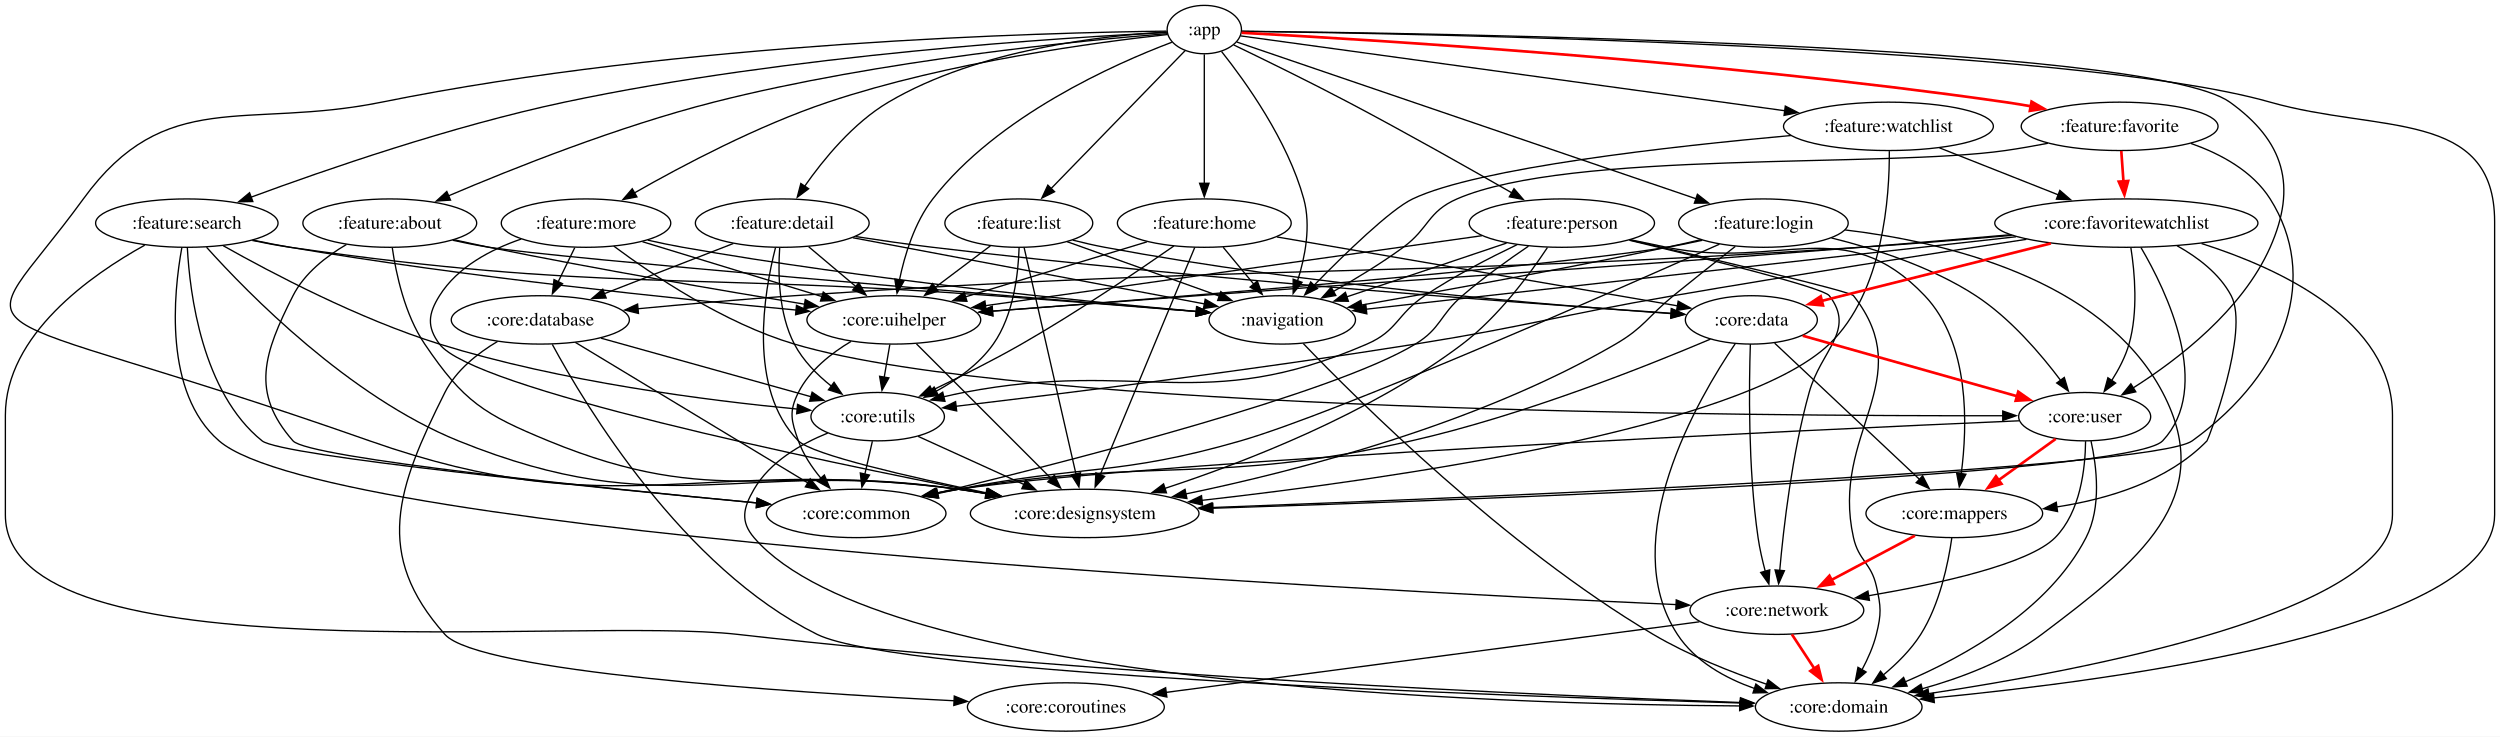
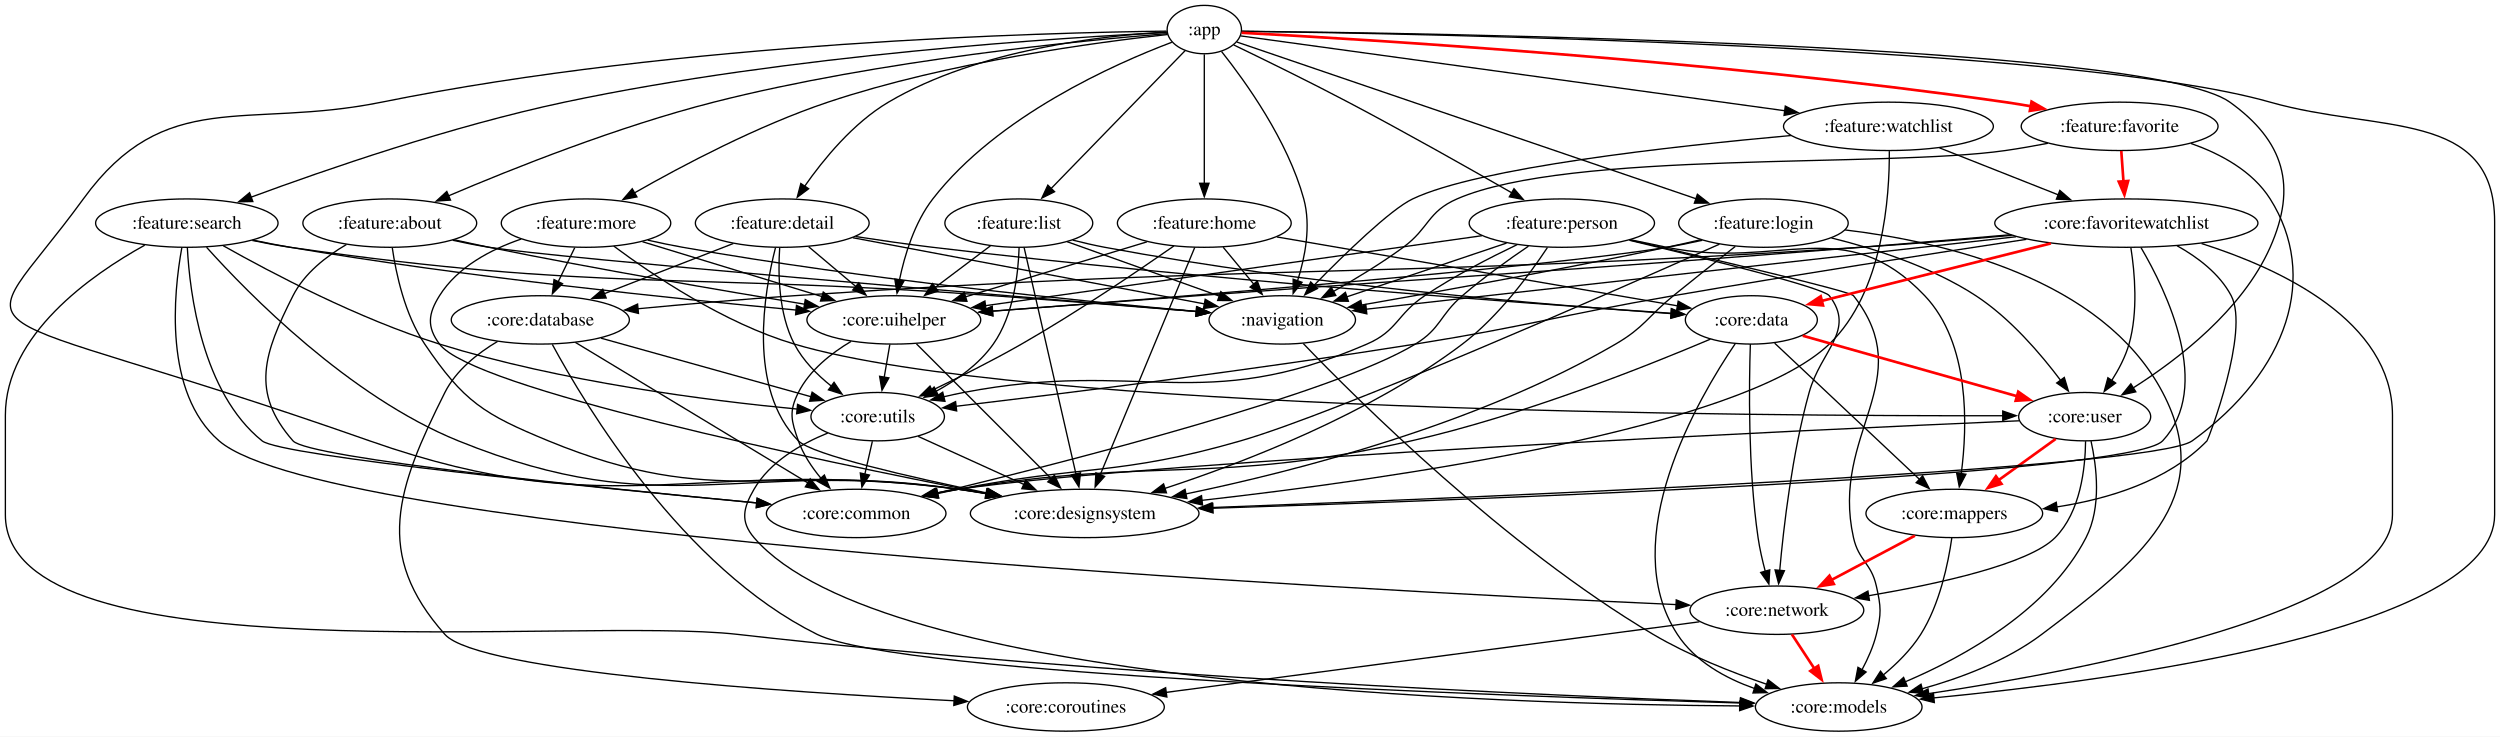
<svg xmlns="http://www.w3.org/2000/svg" width="1860pt" height="548pt" viewBox="0.00 0.00 1860.00 548.00">
  <g id="graph0" class="graph" transform="scale(1 1) rotate(0) translate(4 544)">
    <polygon fill="white" stroke="none" points="-4,4 -4,-544 1856,-544 1856,4 -4,4" />
    <g id="node1" class="node">
      <ellipse fill="none" stroke="black" cx="892" cy="-522" rx="27.66" ry="18" />
      <text xml:space="preserve" text-anchor="middle" x="892" y="-517.8" font-family="Times,serif" font-size="14.00">:app</text>
    </g>
    <g id="node2" class="node">
      <ellipse fill="none" stroke="black" cx="803" cy="-162" rx="85.06" ry="18" />
      <text xml:space="preserve" text-anchor="middle" x="803" y="-157.8" font-family="Times,serif" font-size="14.00">:core:designsystem</text>
    </g>
    <g id="edge1" class="edge">
      <path fill="none" stroke="black" d="M863.92,-520.83C776.52,-519.8 501.85,-512.97 280,-468 178.34,-447.39 118.99,-479.9 58,-396 -28.13,-277.52 -46.86,-327.81 271,-216 455.26,-151.19 515.34,-205.41 709,-180 716.1,-179.07 723.47,-177.97 730.83,-176.78" />
      <polygon fill="black" stroke="black" points="731.17,-180.27 740.46,-175.18 730.02,-173.37 731.17,-180.27" />
    </g>
    <g id="node3" class="node">
      <ellipse fill="none" stroke="black" cx="1364" cy="-18" rx="61.99" ry="18" />
-       <text xml:space="preserve" text-anchor="middle" x="1364" y="-13.8" font-family="Times,serif" font-size="14.00">:core:domain</text>
+       <text xml:space="preserve" text-anchor="middle" x="1364" y="-13.8" font-family="Times,serif" font-size="14.00">:core:models</text>
    </g>
    <g id="edge2" class="edge">
      <path fill="none" stroke="black" d="M919.93,-520.7C1042.92,-519.15 1536.73,-510.34 1685,-468 1765.87,-444.9 1852,-463.1 1852,-379 1852,-379 1852,-379 1852,-161 1852,-75.16 1570.08,-37.77 1434.79,-24.78" />
      <polygon fill="black" stroke="black" points="1435.14,-21.29 1424.86,-23.84 1434.49,-28.26 1435.14,-21.29" />
    </g>
    <g id="node4" class="node">
      <ellipse fill="none" stroke="black" cx="661" cy="-306" rx="64.66" ry="18" />
      <text xml:space="preserve" text-anchor="middle" x="661" y="-301.8" font-family="Times,serif" font-size="14.00">:core:uihelper</text>
    </g>
    <g id="edge3" class="edge">
      <path fill="none" stroke="black" d="M867.88,-512.58C825.55,-496.59 737.87,-457.78 690,-396 676.38,-378.42 669.04,-354.21 665.15,-335.48" />
      <polygon fill="black" stroke="black" points="668.63,-335.05 663.38,-325.85 661.74,-336.32 668.63,-335.05" />
    </g>
    <g id="node5" class="node">
      <ellipse fill="none" stroke="black" cx="1547" cy="-234" rx="49.11" ry="18" />
      <text xml:space="preserve" text-anchor="middle" x="1547" y="-229.8" font-family="Times,serif" font-size="14.00">:core:user</text>
    </g>
    <g id="edge4" class="edge">
      <path fill="none" stroke="black" d="M919.75,-520.78C1049.7,-519.51 1594.26,-511.61 1655,-468 1695.47,-438.95 1705.19,-405.54 1685,-360 1664.25,-313.2 1616.36,-276.47 1582.85,-255.26" />
      <polygon fill="black" stroke="black" points="1585.03,-252.49 1574.68,-250.23 1581.36,-258.45 1585.03,-252.49" />
    </g>
    <g id="node6" class="node">
      <ellipse fill="none" stroke="black" cx="286" cy="-378" rx="64.66" ry="18" />
      <text xml:space="preserve" text-anchor="middle" x="286" y="-373.8" font-family="Times,serif" font-size="14.00">:feature:about</text>
    </g>
    <g id="edge5" class="edge">
      <path fill="none" stroke="black" d="M864.6,-518.99C803.31,-514.08 650.81,-499.48 527,-468 456.22,-450 377.39,-418.62 329.76,-398.33" />
      <polygon fill="black" stroke="black" points="331.18,-395.13 320.61,-394.4 328.42,-401.56 331.18,-395.13" />
    </g>
    <g id="node7" class="node">
      <ellipse fill="none" stroke="black" cx="578" cy="-378" rx="64.65" ry="18" />
      <text xml:space="preserve" text-anchor="middle" x="578" y="-373.8" font-family="Times,serif" font-size="14.00">:feature:detail</text>
    </g>
    <g id="edge6" class="edge">
      <path fill="none" stroke="black" d="M864.29,-520.17C818.19,-517.66 724.17,-507.66 657,-468 630.86,-452.56 608.69,-425.52 594.56,-405.29" />
      <polygon fill="black" stroke="black" points="597.62,-403.57 589.13,-397.23 591.82,-407.48 597.62,-403.57" />
    </g>
    <g id="node8" class="node">
      <ellipse fill="none" stroke="black" cx="1573" cy="-450" rx="73.23" ry="18" />
      <text xml:space="preserve" text-anchor="middle" x="1573" y="-445.8" font-family="Times,serif" font-size="14.00">:feature:favorite</text>
    </g>
    <g id="edge7" class="edge">
      <path fill="none" stroke="red" stroke-width="2" d="M919.75,-519.61C1004.97,-515.1 1270.28,-499.36 1488,-468 1494.74,-467.03 1501.76,-465.87 1508.75,-464.62" />
      <polygon fill="red" stroke="red" stroke-width="2" points="1507.48,-468.41 1516.67,-463.14 1506.2,-461.53 1507.48,-468.41" />
    </g>
    <g id="node9" class="node">
      <ellipse fill="none" stroke="black" cx="892" cy="-378" rx="64.66" ry="18" />
      <text xml:space="preserve" text-anchor="middle" x="892" y="-373.8" font-family="Times,serif" font-size="14.00">:feature:home</text>
    </g>
    <g id="edge8" class="edge">
      <path fill="none" stroke="black" d="M892,-503.59C892,-479.61 892,-436.14 892,-407.42" />
      <polygon fill="black" stroke="black" points="895.5,-407.62 892,-397.62 888.5,-407.62 895.5,-407.62" />
    </g>
    <g id="node10" class="node">
      <ellipse fill="none" stroke="black" cx="754" cy="-378" rx="55.01" ry="18" />
      <text xml:space="preserve" text-anchor="middle" x="754" y="-373.8" font-family="Times,serif" font-size="14.00">:feature:list</text>
    </g>
    <g id="edge9" class="edge">
      <path fill="none" stroke="black" d="M877.75,-506.34C854.18,-482.09 806.84,-433.37 778.02,-403.72" />
      <polygon fill="black" stroke="black" points="780.61,-401.36 771.13,-396.63 775.59,-406.24 780.61,-401.36" />
    </g>
    <g id="node11" class="node">
      <ellipse fill="none" stroke="black" cx="1308" cy="-378" rx="63.06" ry="18" />
      <text xml:space="preserve" text-anchor="middle" x="1308" y="-373.8" font-family="Times,serif" font-size="14.00">:feature:login</text>
    </g>
    <g id="edge10" class="edge">
      <path fill="none" stroke="black" d="M916.16,-512.75C982.42,-490.14 1167.98,-426.79 1257.9,-396.1" />
      <polygon fill="black" stroke="black" points="1258.87,-399.47 1267.21,-392.92 1256.61,-392.84 1258.87,-399.47" />
    </g>
    <g id="node12" class="node">
      <ellipse fill="none" stroke="black" cx="432" cy="-378" rx="63.05" ry="18" />
      <text xml:space="preserve" text-anchor="middle" x="432" y="-373.8" font-family="Times,serif" font-size="14.00">:feature:more</text>
    </g>
    <g id="edge11" class="edge">
      <path fill="none" stroke="black" d="M864.74,-518.33C813.95,-512.82 701.84,-498.08 612,-468 559.8,-450.52 503.51,-420.74 468.04,-400.49" />
      <polygon fill="black" stroke="black" points="469.88,-397.51 459.47,-395.54 466.39,-403.58 469.88,-397.51" />
    </g>
    <g id="node13" class="node">
      <ellipse fill="none" stroke="black" cx="1158" cy="-378" rx="68.95" ry="18" />
      <text xml:space="preserve" text-anchor="middle" x="1158" y="-373.8" font-family="Times,serif" font-size="14.00">:feature:person</text>
    </g>
    <g id="edge12" class="edge">
      <path fill="none" stroke="black" d="M913.89,-510.56C935.63,-500.09 969.84,-483.37 999,-468 1041.17,-445.77 1088.79,-418.87 1120.83,-400.51" />
      <polygon fill="black" stroke="black" points="1122.42,-403.63 1129.34,-395.61 1118.93,-397.56 1122.42,-403.63" />
    </g>
    <g id="node14" class="node">
      <ellipse fill="none" stroke="black" cx="135" cy="-378" rx="67.87" ry="18" />
      <text xml:space="preserve" text-anchor="middle" x="135" y="-373.8" font-family="Times,serif" font-size="14.00">:feature:search</text>
    </g>
    <g id="edge13" class="edge">
      <path fill="none" stroke="black" d="M864.06,-519.8C790.18,-516.22 583.77,-503.55 416,-468 332.23,-450.25 237.9,-417.67 182.62,-397.24" />
      <polygon fill="black" stroke="black" points="184.11,-394.06 173.52,-393.85 181.67,-400.62 184.11,-394.06" />
    </g>
    <g id="node15" class="node">
      <ellipse fill="none" stroke="black" cx="1401" cy="-450" rx="78.07" ry="18" />
      <text xml:space="preserve" text-anchor="middle" x="1401" y="-445.8" font-family="Times,serif" font-size="14.00">:feature:watchlist</text>
    </g>
    <g id="edge14" class="edge">
      <path fill="none" stroke="black" d="M919.01,-517.29C994.19,-506.95 1207.99,-477.54 1323.95,-461.6" />
      <polygon fill="black" stroke="black" points="1324.27,-465.09 1333.7,-460.26 1323.32,-458.15 1324.27,-465.09" />
    </g>
    <g id="node16" class="node">
      <ellipse fill="none" stroke="black" cx="950" cy="-306" rx="54.48" ry="18" />
      <text xml:space="preserve" text-anchor="middle" x="950" y="-301.8" font-family="Times,serif" font-size="14.00">:navigation</text>
    </g>
    <g id="edge15" class="edge">
      <path fill="none" stroke="black" d="M904.82,-505.69C922.65,-483.31 954.08,-439.54 966,-396 971.51,-375.88 966.99,-352.66 961.36,-334.99" />
      <polygon fill="black" stroke="black" points="964.72,-333.97 958.1,-325.69 958.11,-336.29 964.72,-333.97" />
    </g>
    <g id="edge17" class="edge">
      <path fill="none" stroke="black" d="M677.85,-288.15C702.72,-263.28 749.43,-216.57 778.21,-187.79" />
      <polygon fill="black" stroke="black" points="780.51,-190.44 785.1,-180.9 775.56,-185.49 780.51,-190.44" />
    </g>
    <g id="node17" class="node">
      <ellipse fill="none" stroke="black" cx="633" cy="-162" rx="66.81" ry="18" />
      <text xml:space="preserve" text-anchor="middle" x="633" y="-157.8" font-family="Times,serif" font-size="14.00">:core:common</text>
    </g>
    <g id="edge16" class="edge">
      <path fill="none" stroke="black" d="M629.18,-289.99C614.39,-281.18 598.27,-268.5 590,-252 582.83,-237.7 584.65,-231.08 590,-216 593.57,-205.94 599.95,-196.4 606.72,-188.25" />
      <polygon fill="black" stroke="black" points="609.32,-190.6 613.4,-180.82 604.11,-185.92 609.32,-190.6" />
    </g>
    <g id="node18" class="node">
      <ellipse fill="none" stroke="black" cx="649" cy="-234" rx="49.65" ry="18" />
      <text xml:space="preserve" text-anchor="middle" x="649" y="-229.8" font-family="Times,serif" font-size="14.00">:core:utils</text>
    </g>
    <g id="edge18" class="edge">
      <path fill="none" stroke="black" d="M658.03,-287.7C656.77,-280.32 655.26,-271.52 653.84,-263.25" />
      <polygon fill="black" stroke="black" points="657.33,-262.86 652.19,-253.6 650.43,-264.04 657.33,-262.86" />
    </g>
    <g id="edge19" class="edge">
      <path fill="none" stroke="black" d="M1551.72,-215.85C1555.89,-197.09 1559.68,-166.67 1548,-144 1520.39,-90.4 1458.02,-55.69 1413.55,-36.76" />
      <polygon fill="black" stroke="black" points="1414.93,-33.54 1404.35,-32.97 1412.27,-40.01 1414.93,-33.54" />
    </g>
    <g id="edge21" class="edge">
      <path fill="none" stroke="black" d="M1498.12,-230.92C1343.01,-224.16 863.06,-201.96 709,-180 703.45,-179.21 697.71,-178.23 691.98,-177.14" />
      <polygon fill="black" stroke="black" points="693.01,-173.78 682.52,-175.24 691.63,-180.64 693.01,-173.78" />
    </g>
    <g id="node19" class="node">
      <ellipse fill="none" stroke="black" cx="1318" cy="-90" rx="64.66" ry="18" />
      <text xml:space="preserve" text-anchor="middle" x="1318" y="-85.8" font-family="Times,serif" font-size="14.00">:core:network</text>
    </g>
    <g id="edge20" class="edge">
      <path fill="none" stroke="black" d="M1547.67,-215.77C1547.46,-195.77 1543.94,-163.1 1525,-144 1505.56,-124.4 1438.76,-109.68 1386.24,-100.78" />
      <polygon fill="black" stroke="black" points="1386.86,-97.34 1376.43,-99.17 1385.72,-104.25 1386.86,-97.34" />
    </g>
    <g id="node20" class="node">
      <ellipse fill="none" stroke="black" cx="1450" cy="-162" rx="65.73" ry="18" />
      <text xml:space="preserve" text-anchor="middle" x="1450" y="-157.8" font-family="Times,serif" font-size="14.00">:core:mappers</text>
    </g>
    <g id="edge22" class="edge">
      <path fill="none" stroke="red" stroke-width="2" d="M1525.47,-217.46C1512.56,-208.15 1495.91,-196.13 1481.53,-185.76" />
      <polygon fill="red" stroke="red" stroke-width="2" points="1485.09,-184.01 1474.93,-180.99 1480.99,-189.68 1485.09,-184.01" />
    </g>
    <g id="edge23" class="edge">
      <path fill="none" stroke="black" d="M287.87,-359.59C290.61,-340.61 297.1,-309.99 312,-288 341.12,-245.02 355.99,-235.78 404,-216 530.21,-164.01 574,-200.16 709,-180 715.84,-178.98 722.94,-177.84 730.03,-176.65" />
      <polygon fill="black" stroke="black" points="730.39,-180.14 739.66,-175 729.21,-173.24 730.39,-180.14" />
    </g>
    <g id="edge26" class="edge">
      <path fill="none" stroke="black" d="M334.09,-365.57C342.7,-363.64 351.6,-361.7 360,-360 440.53,-343.67 533.78,-327.7 594.89,-317.63" />
      <polygon fill="black" stroke="black" points="595.12,-321.14 604.42,-316.07 593.99,-314.24 595.12,-321.14" />
    </g>
    <g id="edge24" class="edge">
      <path fill="none" stroke="black" d="M332.79,-365.24C341.78,-363.27 351.15,-361.41 360,-360 410.99,-351.89 745.02,-323.89 886.67,-312.2" />
      <polygon fill="black" stroke="black" points="886.56,-315.72 896.24,-311.41 885.99,-308.74 886.56,-315.72" />
    </g>
    <g id="edge25" class="edge">
      <path fill="none" stroke="black" d="M253.75,-362.09C238.75,-353.31 222.4,-340.62 214,-324 192.34,-281.16 182.26,-252.01 214,-216 225.29,-203.19 442.04,-180.96 559.24,-169.8" />
      <polygon fill="black" stroke="black" points="559.47,-173.29 569.1,-168.86 558.81,-166.32 559.47,-173.29" />
    </g>
    <g id="edge27" class="edge">
      <path fill="none" stroke="black" d="M572.98,-359.8C564.53,-326.82 551.88,-254.58 590,-216 600.16,-205.72 673.09,-189.01 730.82,-177.1" />
      <polygon fill="black" stroke="black" points="731.2,-180.6 740.29,-175.16 729.79,-173.74 731.2,-180.6" />
    </g>
    <g id="edge31" class="edge">
      <path fill="none" stroke="black" d="M597.67,-360.41C608.21,-351.52 621.38,-340.41 632.98,-330.63" />
      <polygon fill="black" stroke="black" points="634.93,-333.57 640.31,-324.45 630.41,-328.22 634.93,-333.57" />
    </g>
    <g id="edge28" class="edge">
      <path fill="none" stroke="black" d="M630.51,-367.12C699.61,-354.12 820.68,-331.34 892.28,-317.86" />
      <polygon fill="black" stroke="black" points="892.67,-321.35 901.85,-316.06 891.37,-314.47 892.67,-321.35" />
    </g>
    <g id="edge32" class="edge">
      <path fill="none" stroke="black" d="M576.08,-359.52C574.82,-340.75 575.19,-310.57 587,-288 593.4,-275.77 603.91,-265.17 614.48,-256.74" />
      <polygon fill="black" stroke="black" points="616.53,-259.57 622.46,-250.79 612.35,-253.96 616.53,-259.57" />
    </g>
    <g id="node21" class="node">
      <ellipse fill="none" stroke="black" cx="1299" cy="-306" rx="49.1" ry="18" />
      <text xml:space="preserve" text-anchor="middle" x="1299" y="-301.8" font-family="Times,serif" font-size="14.00">:core:data</text>
    </g>
    <g id="edge29" class="edge">
      <path fill="none" stroke="black" d="M632.59,-368C650.82,-365.19 671.25,-362.24 690,-360 890.81,-336.05 1130.1,-318.39 1239.32,-310.92" />
      <polygon fill="black" stroke="black" points="1239.48,-314.42 1249.22,-310.25 1239.01,-307.44 1239.48,-314.42" />
    </g>
    <g id="node22" class="node">
      <ellipse fill="none" stroke="black" cx="398" cy="-306" rx="66.26" ry="18" />
      <text xml:space="preserve" text-anchor="middle" x="398" y="-301.8" font-family="Times,serif" font-size="14.00">:core:database</text>
    </g>
    <g id="edge30" class="edge">
      <path fill="none" stroke="black" d="M541.57,-362.83C513.94,-352.09 475.72,-337.22 445.66,-325.53" />
      <polygon fill="black" stroke="black" points="446.99,-322.3 436.4,-321.93 444.45,-328.82 446.99,-322.3" />
    </g>
    <g id="edge33" class="edge">
      <path fill="none" stroke="black" d="M1626.04,-437.29C1648.24,-429.5 1671.88,-416.72 1685,-396 1721.05,-339.06 1699.13,-268.16 1627,-216 1597.86,-194.93 1108.04,-174.32 897.71,-166.4" />
      <polygon fill="black" stroke="black" points="898.03,-162.91 887.91,-166.04 897.77,-169.91 898.03,-162.91" />
    </g>
    <g id="edge34" class="edge">
      <path fill="none" stroke="black" d="M1519.65,-437.4C1509.19,-435.39 1498.28,-433.48 1488,-432 1397.91,-419.06 1163.46,-432.32 1080,-396 1058.07,-386.46 1059.29,-374.14 1040,-360 1023.65,-348.02 1004.42,-336.39 987.94,-327.1" />
      <polygon fill="black" stroke="black" points="989.85,-324.15 979.4,-322.36 986.45,-330.28 989.85,-324.15" />
    </g>
    <g id="node23" class="node">
      <ellipse fill="none" stroke="black" cx="1578" cy="-378" rx="97.91" ry="18" />
      <text xml:space="preserve" text-anchor="middle" x="1578" y="-373.8" font-family="Times,serif" font-size="14.00">:core:favoritewatchlist</text>
    </g>
    <g id="edge35" class="edge">
      <path fill="none" stroke="red" stroke-width="2" d="M1574.24,-431.7C1574.76,-424.41 1575.38,-415.73 1575.96,-407.54" />
      <polygon fill="red" stroke="red" stroke-width="2" points="1579.34,-409.35 1576.56,-399.12 1572.36,-408.85 1579.34,-409.35" />
    </g>
    <g id="edge36" class="edge">
      <path fill="none" stroke="black" d="M884.87,-359.85C869.5,-322.91 833.17,-235.55 814.51,-190.67" />
      <polygon fill="black" stroke="black" points="817.82,-189.52 810.75,-181.63 811.36,-192.21 817.82,-189.52" />
    </g>
    <g id="edge39" class="edge">
      <path fill="none" stroke="black" d="M849.36,-364.08C811.27,-352.54 755.3,-335.58 714.27,-323.14" />
      <polygon fill="black" stroke="black" points="715.42,-319.83 704.84,-320.28 713.39,-326.53 715.42,-319.83" />
    </g>
    <g id="edge37" class="edge">
      <path fill="none" stroke="black" d="M906.04,-360.05C912.88,-351.8 921.25,-341.7 928.84,-332.54" />
      <polygon fill="black" stroke="black" points="931.44,-334.89 935.12,-324.95 926.05,-330.42 931.44,-334.89" />
    </g>
    <g id="edge40" class="edge">
      <path fill="none" stroke="black" d="M869.42,-361.03C842.86,-342.51 797.15,-311.54 756,-288 734.4,-275.64 709.52,-263.21 689.19,-253.5" />
      <polygon fill="black" stroke="black" points="690.92,-250.45 680.39,-249.34 687.93,-256.78 690.92,-250.45" />
    </g>
    <g id="edge38" class="edge">
      <path fill="none" stroke="black" d="M946.05,-367.7C1023.75,-354.34 1166.23,-329.84 1244.29,-316.41" />
      <polygon fill="black" stroke="black" points="1244.57,-319.91 1253.84,-314.77 1243.39,-313.01 1244.57,-319.91" />
    </g>
    <g id="edge41" class="edge">
      <path fill="none" stroke="black" d="M757.93,-359.85C766.35,-323.07 786.22,-236.29 796.53,-191.24" />
      <polygon fill="black" stroke="black" points="799.9,-192.24 798.72,-181.71 793.07,-190.67 799.9,-192.24" />
    </g>
    <g id="edge44" class="edge">
      <path fill="none" stroke="black" d="M732.9,-361.12C720.7,-351.94 705.15,-340.23 691.63,-330.06" />
      <polygon fill="black" stroke="black" points="693.97,-327.43 683.87,-324.22 689.76,-333.03 693.97,-327.43" />
    </g>
    <g id="edge42" class="edge">
      <path fill="none" stroke="black" d="M789.95,-364.16C821.76,-352.8 868.39,-336.15 903.12,-323.74" />
      <polygon fill="black" stroke="black" points="904.28,-327.04 912.52,-320.39 901.93,-320.45 904.28,-327.04" />
    </g>
    <g id="edge45" class="edge">
      <path fill="none" stroke="black" d="M754.21,-359.68C753.62,-340.49 750.12,-309.43 735,-288 724.38,-272.95 708.01,-261.33 692.38,-252.86" />
      <polygon fill="black" stroke="black" points="694.15,-249.83 683.64,-248.43 690.98,-256.07 694.15,-249.83" />
    </g>
    <g id="edge43" class="edge">
      <path fill="none" stroke="black" d="M794.08,-365.37C801.96,-363.36 810.2,-361.46 818,-360 968.47,-331.89 1148.42,-316.95 1239.65,-310.67" />
      <polygon fill="black" stroke="black" points="1239.61,-314.18 1249.35,-310.01 1239.14,-307.19 1239.61,-314.18" />
    </g>
    <g id="edge46" class="edge">
      <path fill="none" stroke="black" d="M1287.06,-360.68C1273.79,-350.27 1256.3,-336.45 1241,-324 1221.67,-308.27 1219.54,-300.54 1198,-288 1095.33,-228.25 960.73,-193.57 878.13,-176.48" />
      <polygon fill="black" stroke="black" points="879.06,-173.09 868.56,-174.53 877.66,-179.95 879.06,-173.09" />
    </g>
    <g id="edge49" class="edge">
      <path fill="none" stroke="black" d="M1368.78,-372.92C1441.84,-364.22 1560.22,-337.01 1605,-252 1646.69,-172.87 1586.42,-125.85 1515,-72 1488.94,-52.35 1454.99,-39.57 1425.89,-31.5" />
      <polygon fill="black" stroke="black" points="1427.02,-28.18 1416.46,-29.02 1425.24,-34.95 1427.02,-28.18" />
    </g>
    <g id="edge50" class="edge">
      <path fill="none" stroke="black" d="M1262.49,-365.24C1253.74,-363.27 1244.62,-361.41 1236,-360 1141.31,-344.53 866.73,-322.56 734.23,-312.46" />
      <polygon fill="black" stroke="black" points="734.76,-308.99 724.53,-311.73 734.23,-315.97 734.76,-308.99" />
    </g>
    <g id="edge51" class="edge">
      <path fill="none" stroke="black" d="M1358.6,-366.97C1391.14,-358.91 1433.29,-345.34 1466,-324 1491.56,-307.32 1514.33,-280.7 1529.17,-260.91" />
      <polygon fill="black" stroke="black" points="1531.84,-263.18 1534.9,-253.04 1526.18,-259.06 1531.84,-263.18" />
    </g>
    <g id="edge47" class="edge">
      <path fill="none" stroke="black" d="M1261.21,-365.6C1252.83,-363.66 1244.17,-361.72 1236,-360 1157.71,-343.51 1066.78,-327.13 1008.84,-317.04" />
      <polygon fill="black" stroke="black" points="1009.65,-313.63 999.2,-315.37 1008.45,-320.53 1009.65,-313.63" />
    </g>
    <g id="edge48" class="edge">
      <path fill="none" stroke="black" d="M1275.24,-362.33C1195.12,-326.64 990.63,-236.68 919,-216 828.02,-189.73 801.9,-198.34 709,-180 703.88,-178.99 698.58,-177.9 693.26,-176.77" />
      <polygon fill="black" stroke="black" points="694.38,-173.43 683.87,-174.75 692.91,-180.27 694.38,-173.43" />
    </g>
    <g id="edge52" class="edge">
      <path fill="none" stroke="black" d="M383.74,-366.14C361.18,-358.39 336.39,-345.41 323,-324 314.51,-310.44 313.43,-300.82 323,-288 347.54,-255.14 601.35,-201.97 729.63,-176.91" />
      <polygon fill="black" stroke="black" points="730.26,-180.35 739.41,-175.01 728.92,-173.48 730.26,-180.35" />
    </g>
    <g id="edge54" class="edge">
      <path fill="none" stroke="black" d="M474,-364.16C511.61,-352.66 566.96,-335.75 607.68,-323.3" />
      <polygon fill="black" stroke="black" points="608.5,-326.71 617.04,-320.44 606.45,-320.01 608.5,-326.71" />
    </g>
    <g id="edge56" class="edge">
      <path fill="none" stroke="black" d="M452.61,-360.91C481.01,-339.77 534.64,-303.52 587,-288 756.5,-237.75 1302.81,-234.37 1486.27,-234.7" />
      <polygon fill="black" stroke="black" points="1486.04,-238.2 1496.05,-234.72 1486.06,-231.2 1486.04,-238.2" />
    </g>
    <g id="edge53" class="edge">
      <path fill="none" stroke="black" d="M477.93,-365.33C486.56,-363.38 495.53,-361.5 504,-360 639.21,-336.08 799.44,-319.99 886.29,-312.28" />
      <polygon fill="black" stroke="black" points="886.37,-315.78 896.03,-311.42 885.76,-308.81 886.37,-315.78" />
    </g>
    <g id="edge55" class="edge">
      <path fill="none" stroke="black" d="M423.6,-359.7C419.89,-352.07 415.44,-342.92 411.31,-334.4" />
      <polygon fill="black" stroke="black" points="414.49,-332.93 406.97,-325.47 408.19,-335.99 414.49,-332.93" />
    </g>
    <g id="edge57" class="edge">
      <path fill="none" stroke="black" d="M1147.32,-359.9C1134.38,-340.34 1110.92,-308.37 1084,-288 1015.66,-236.28 922.55,-200.28 862.6,-180.61" />
      <polygon fill="black" stroke="black" points="863.84,-177.33 853.24,-177.6 861.69,-184 863.84,-177.33" />
    </g>
    <g id="edge60" class="edge">
      <path fill="none" stroke="black" d="M1208.64,-365.44C1271.94,-350.88 1372.38,-327.34 1375,-324 1424.4,-261.08 1357.5,-222.06 1375,-144 1378.87,-126.73 1388.13,-125.27 1392,-108 1395.5,-92.39 1395.85,-87.53 1392,-72 1389.77,-63.01 1385.71,-53.87 1381.36,-45.76" />
      <polygon fill="black" stroke="black" points="1384.39,-44.02 1376.35,-37.11 1378.33,-47.52 1384.39,-44.02" />
    </g>
    <g id="edge63" class="edge">
      <path fill="none" stroke="black" d="M1098.54,-368.63C1005.73,-355.55 826.92,-330.37 729.07,-316.59" />
      <polygon fill="black" stroke="black" points="729.73,-313.15 719.34,-315.22 728.76,-320.08 729.73,-313.15" />
    </g>
    <g id="edge58" class="edge">
      <path fill="none" stroke="black" d="M1116.91,-363.17C1082.68,-351.65 1033.89,-335.23 997.9,-323.12" />
      <polygon fill="black" stroke="black" points="999.2,-319.86 988.6,-319.99 996.97,-326.5 999.2,-319.86" />
    </g>
    <g id="edge59" class="edge">
      <path fill="none" stroke="black" d="M1133.18,-360.86C1118.41,-350.86 1099.57,-337.4 1084,-324 1067.08,-309.45 1068.07,-299.58 1049,-288 988.56,-251.3 793.45,-201.3 693.4,-177.17" />
      <polygon fill="black" stroke="black" points="694.28,-173.78 683.74,-174.85 692.64,-180.59 694.28,-173.78" />
    </g>
    <g id="edge64" class="edge">
      <path fill="none" stroke="black" d="M1124.82,-362.03C1104.35,-352.25 1077.92,-338.61 1056,-324 1035.26,-310.17 1035.88,-297.89 1013,-288 889.75,-234.69 844.89,-277.3 713,-252 708.1,-251.06 703.03,-249.95 697.98,-248.76" />
      <polygon fill="black" stroke="black" points="699.06,-245.42 688.51,-246.41 697.37,-252.21 699.06,-245.42" />
    </g>
    <g id="edge62" class="edge">
      <path fill="none" stroke="black" d="M1208.21,-365.24C1265.63,-351.55 1352.36,-330.04 1357,-324 1376.92,-298.08 1350.76,-283.49 1342,-252 1329.37,-206.61 1323.01,-152.07 1320.11,-119.53" />
      <polygon fill="black" stroke="black" points="1323.61,-119.39 1319.29,-109.72 1316.64,-119.98 1323.61,-119.39" />
    </g>
    <g id="edge61" class="edge">
      <path fill="none" stroke="black" d="M1209.14,-365.63C1218.08,-363.71 1227.31,-361.76 1236,-360 1321.09,-342.75 1368.15,-386.89 1428,-324 1461.72,-288.56 1459.86,-227.27 1455.14,-191.4" />
      <polygon fill="black" stroke="black" points="1458.64,-191.16 1453.7,-181.78 1451.72,-192.19 1458.64,-191.16" />
    </g>
    <g id="edge65" class="edge">
      <path fill="none" stroke="black" d="M149.66,-360.05C180.4,-325.84 255.53,-248.99 337,-216 490.97,-153.66 544.47,-202.8 709,-180 715.95,-179.04 723.18,-177.93 730.39,-176.75" />
      <polygon fill="black" stroke="black" points="730.91,-180.21 740.19,-175.09 729.75,-173.31 730.91,-180.21" />
    </g>
    <g id="edge68" class="edge">
      <path fill="none" stroke="black" d="M103.69,-361.6C63.81,-339.53 0,-294.87 0,-235 0,-235 0,-235 0,-161 0,-38.28 423.07,-85.87 545,-72 819.47,-40.78 1147.94,-26.45 1291.2,-21.33" />
      <polygon fill="black" stroke="black" points="1291.05,-24.84 1300.92,-20.99 1290.8,-17.85 1291.05,-24.84" />
    </g>
    <g id="edge70" class="edge">
      <path fill="none" stroke="black" d="M184.56,-365.29C193.66,-363.36 203.09,-361.51 212,-360 343.98,-337.7 499.36,-321.59 588.4,-313.32" />
      <polygon fill="black" stroke="black" points="588.58,-316.82 598.21,-312.42 587.93,-309.85 588.58,-316.82" />
    </g>
    <g id="edge66" class="edge">
      <path fill="none" stroke="black" d="M183.68,-365.11C193.03,-363.15 202.79,-361.33 212,-360 442.62,-326.79 502.64,-341.18 735,-324 785.79,-320.24 843.31,-315.68 886.07,-312.23" />
      <polygon fill="black" stroke="black" points="886.24,-315.72 895.93,-311.43 885.68,-308.75 886.24,-315.72" />
    </g>
    <g id="edge67" class="edge">
      <path fill="none" stroke="black" d="M135.39,-359.58C137.18,-325.9 146.27,-252 191,-216 205.16,-204.6 437.2,-181.34 559.25,-169.8" />
      <polygon fill="black" stroke="black" points="559.22,-173.32 568.84,-168.89 558.56,-166.35 559.22,-173.32" />
    </g>
    <g id="edge71" class="edge">
      <path fill="none" stroke="black" d="M162.04,-361.2C197.71,-341.08 263,-306.67 323,-288 413.39,-259.88 522.77,-245.98 589.06,-239.66" />
      <polygon fill="black" stroke="black" points="589.38,-243.15 599.01,-238.75 588.73,-236.18 589.38,-243.15" />
    </g>
    <g id="edge69" class="edge">
      <path fill="none" stroke="black" d="M131.25,-359.56C125.15,-325.85 117.57,-251.9 159,-216 241.05,-144.9 999.94,-105.17 1243.29,-94.17" />
      <polygon fill="black" stroke="black" points="1243.13,-97.68 1252.97,-93.74 1242.82,-90.69 1243.13,-97.68" />
    </g>
    <g id="edge72" class="edge">
      <path fill="none" stroke="black" d="M1401.65,-431.58C1401.88,-398.56 1397.37,-326.71 1357,-288 1290.89,-224.61 1028.98,-187.4 890.26,-171.75" />
      <polygon fill="black" stroke="black" points="890.69,-168.27 880.37,-170.65 889.92,-175.23 890.69,-168.27" />
    </g>
    <g id="edge73" class="edge">
      <path fill="none" stroke="black" d="M1328.41,-443.17C1239.7,-435.18 1095.44,-419.13 1047,-396 1030.47,-388.11 996.6,-355.2 973.6,-331.7" />
      <polygon fill="black" stroke="black" points="976.2,-329.35 966.72,-324.62 971.17,-334.23 976.2,-329.35" />
    </g>
    <g id="edge74" class="edge">
      <path fill="none" stroke="black" d="M1438.97,-433.98C1464.82,-423.76 1499.32,-410.12 1527.49,-398.98" />
      <polygon fill="black" stroke="black" points="1528.52,-402.33 1536.53,-395.4 1525.95,-395.82 1528.52,-402.33" />
    </g>
    <g id="edge75" class="edge">
      <path fill="none" stroke="black" d="M965.61,-288.43C1005.46,-246.94 1115.61,-137.26 1226,-72 1252.41,-56.39 1284.24,-43.8 1310.68,-34.82" />
      <polygon fill="black" stroke="black" points="1311.44,-38.25 1319.83,-31.79 1309.24,-31.61 1311.44,-38.25" />
    </g>
    <g id="edge77" class="edge">
      <path fill="none" stroke="black" d="M679.06,-219.34C701.52,-209.13 732.61,-195 758.03,-183.44" />
      <polygon fill="black" stroke="black" points="759.14,-186.78 766.79,-179.46 756.24,-180.41 759.14,-186.78" />
    </g>
    <g id="edge78" class="edge">
      <path fill="none" stroke="black" d="M611.86,-221.82C591.81,-213.68 568.81,-200.43 557,-180 548.99,-166.15 546.59,-156.15 557,-144 651.28,-33.99 1109.42,-19.96 1290.32,-18.78" />
      <polygon fill="black" stroke="black" points="1290.33,-22.28 1300.31,-18.73 1290.29,-15.28 1290.33,-22.28" />
    </g>
    <g id="edge76" class="edge">
      <path fill="none" stroke="black" d="M645.04,-215.7C643.36,-208.32 641.35,-199.52 639.46,-191.25" />
      <polygon fill="black" stroke="black" points="642.89,-190.55 637.25,-181.58 636.06,-192.11 642.89,-190.55" />
    </g>
    <g id="edge79" class="edge">
      <path fill="none" stroke="red" stroke-width="2" d="M1329.14,-72.05C1334.39,-64.06 1340.78,-54.33 1346.65,-45.4" />
      <polygon fill="red" stroke="red" stroke-width="2" points="1348.74,-48.6 1351.3,-38.32 1342.89,-44.75 1348.74,-48.6" />
    </g>
    <g id="node24" class="node">
      <ellipse fill="none" stroke="black" cx="789" cy="-18" rx="73.25" ry="18" />
      <text xml:space="preserve" text-anchor="middle" x="789" y="-13.8" font-family="Times,serif" font-size="14.00">:core:coroutines</text>
    </g>
    <g id="edge80" class="edge">
      <path fill="none" stroke="black" d="M1260.38,-81.38C1164.01,-68.62 970.22,-42.98 863.58,-28.87" />
      <polygon fill="black" stroke="black" points="864.15,-25.41 853.78,-27.57 863.23,-32.35 864.15,-25.41" />
    </g>
    <g id="edge81" class="edge">
      <path fill="none" stroke="black" d="M1448.14,-143.74C1445.46,-124.88 1439.17,-94.37 1425,-72 1417.74,-60.54 1407.27,-50.18 1397.04,-41.72" />
      <polygon fill="black" stroke="black" points="1399.42,-39.14 1389.39,-35.73 1395.1,-44.65 1399.42,-39.14" />
    </g>
    <g id="edge82" class="edge">
      <path fill="none" stroke="red" stroke-width="2" d="M1420.7,-145.46C1401.99,-135.54 1377.51,-122.56 1357.14,-111.75" />
      <polygon fill="red" stroke="red" stroke-width="2" points="1360.36,-109.5 1349.89,-107.91 1357.08,-115.69 1360.36,-109.5" />
    </g>
    <g id="edge84" class="edge">
      <path fill="none" stroke="black" d="M1286.98,-288.26C1259.51,-247.78 1197.94,-142.69 1244,-72 1257.03,-51.99 1279.52,-39.48 1301.53,-31.69" />
      <polygon fill="black" stroke="black" points="1302.37,-35.09 1310.81,-28.69 1300.22,-28.43 1302.37,-35.09" />
    </g>
    <g id="edge87" class="edge">
      <path fill="none" stroke="red" stroke-width="2" d="M1337.21,-294.22C1380.48,-282 1451.09,-262.07 1498.28,-248.75" />
      <polygon fill="red" stroke="red" stroke-width="2" points="1497.57,-252.59 1506.24,-246.5 1495.67,-245.85 1497.57,-252.59" />
    </g>
    <g id="edge83" class="edge">
      <path fill="none" stroke="black" d="M1268.52,-291.67C1221.66,-271.79 1128.66,-234.69 1046,-216 899.08,-182.78 857.63,-204.48 709,-180 703.69,-179.13 698.2,-178.11 692.71,-177.03" />
      <polygon fill="black" stroke="black" points="693.48,-173.61 682.97,-175.02 692.06,-180.47 693.48,-173.61" />
    </g>
    <g id="edge86" class="edge">
      <path fill="none" stroke="black" d="M1298.27,-287.97C1297.28,-258.47 1296.42,-196.02 1304,-144 1305.2,-135.77 1307.21,-126.99 1309.34,-118.99" />
      <polygon fill="black" stroke="black" points="1312.69,-120.01 1312.05,-109.44 1305.95,-118.1 1312.69,-120.01" />
    </g>
    <g id="edge85" class="edge">
      <path fill="none" stroke="black" d="M1316.32,-288.71C1342.8,-263.81 1393.52,-216.12 1424.3,-187.17" />
      <polygon fill="black" stroke="black" points="1426.43,-189.97 1431.31,-180.57 1421.63,-184.87 1426.43,-189.97" />
    </g>
    <g id="edge88" class="edge">
      <path fill="none" stroke="black" d="M406.91,-287.77C431.29,-242.68 504,-121.32 604,-72 664.58,-42.12 1112.35,-26.18 1290.85,-20.96" />
      <polygon fill="black" stroke="black" points="1290.81,-24.46 1300.7,-20.67 1290.6,-17.46 1290.81,-24.46" />
    </g>
    <g id="edge89" class="edge">
      <path fill="none" stroke="black" d="M424.05,-289.26C466.22,-263.78 549.52,-213.44 597.23,-184.62" />
      <polygon fill="black" stroke="black" points="598.79,-187.76 605.54,-179.59 595.17,-181.77 598.79,-187.76" />
    </g>
    <g id="edge91" class="edge">
      <path fill="none" stroke="black" d="M443.16,-292.4C487.14,-280.14 553.83,-261.54 599.29,-248.86" />
      <polygon fill="black" stroke="black" points="600.22,-252.24 608.91,-246.18 598.34,-245.5 600.22,-252.24" />
    </g>
    <g id="edge90" class="edge">
      <path fill="none" stroke="black" d="M366.18,-289.99C351.39,-281.18 335.27,-268.5 327,-252 291.14,-180.49 273.75,-131.71 327,-72 351.74,-44.25 580.05,-29 706.18,-22.62" />
      <polygon fill="black" stroke="black" points="705.99,-26.14 715.8,-22.14 705.64,-19.14 705.99,-26.14" />
    </g>
    <g id="edge99" class="edge">
      <path fill="none" stroke="black" d="M1588.89,-359.8C1608.05,-327.16 1642.38,-255.93 1605,-216 1581.18,-190.55 1105.8,-172.54 898.4,-165.86" />
      <polygon fill="black" stroke="black" points="898.54,-162.36 888.44,-165.54 898.32,-169.36 898.54,-162.36" />
    </g>
    <g id="edge94" class="edge">
      <path fill="none" stroke="black" d="M1633.94,-362.81C1692.5,-344.2 1776,-305.33 1776,-235 1776,-235 1776,-235 1776,-161 1776,-88.88 1547.49,-45.42 1430.83,-27.94" />
      <polygon fill="black" stroke="black" points="1431.46,-24.49 1421.06,-26.5 1430.44,-31.42 1431.46,-24.49" />
    </g>
    <g id="edge95" class="edge">
      <path fill="none" stroke="black" d="M1491.28,-369.31C1456.67,-366.31 1416.46,-362.9 1380,-360 1161,-342.6 1106.09,-340.24 887,-324 835.92,-320.21 778.36,-315.88 734.11,-312.54" />
      <polygon fill="black" stroke="black" points="734.61,-309.07 724.38,-311.8 734.08,-316.05 734.61,-309.07" />
    </g>
    <g id="edge97" class="edge">
      <path fill="none" stroke="black" d="M1581.39,-359.55C1584.25,-341.32 1586.88,-312.07 1580,-288 1577.29,-278.52 1572.34,-269.08 1567.08,-260.85" />
      <polygon fill="black" stroke="black" points="1570.05,-259 1561.5,-252.74 1564.28,-262.96 1570.05,-259" />
    </g>
    <g id="edge100" class="edge">
      <path fill="none" stroke="black" d="M1495.9,-367.85C1368.61,-353.66 1126.45,-326.67 1012.38,-313.95" />
      <polygon fill="black" stroke="black" points="1012.92,-310.49 1002.6,-312.86 1012.15,-317.45 1012.92,-310.49" />
    </g>
    <g id="edge98" class="edge">
      <path fill="none" stroke="black" d="M1503.61,-365.94C1435.25,-355.63 1331.17,-339.54 1241,-324 1155.44,-309.25 1134.73,-301.71 1049,-288 927.69,-268.6 784.87,-250.91 706.94,-241.69" />
      <polygon fill="black" stroke="black" points="707.76,-238.26 697.42,-240.57 706.95,-245.21 707.76,-238.26" />
    </g>
    <g id="edge96" class="edge">
      <path fill="none" stroke="black" d="M1615.72,-361.17C1631.13,-352.59 1647.34,-340.35 1656,-324 1669.99,-297.59 1638.95,-216.98 1638,-216 1608.98,-186.1 1564.51,-172.69 1526.1,-166.83" />
      <polygon fill="black" stroke="black" points="1526.81,-163.4 1516.43,-165.52 1525.86,-170.33 1526.81,-163.4" />
    </g>
    <g id="edge92" class="edge">
      <path fill="none" stroke="red" stroke-width="2" d="M1521.88,-362.92C1471.54,-350.29 1398.31,-331.92 1349.71,-319.72" />
      <polygon fill="red" stroke="red" stroke-width="2" points="1352.31,-316.77 1341.75,-317.73 1350.6,-323.56 1352.31,-316.77" />
    </g>
    <g id="edge93" class="edge">
      <path fill="none" stroke="black" d="M1492.78,-368.93C1457.85,-365.81 1417.01,-362.43 1380,-360 1027.95,-336.91 939,-347.81 587,-324 548.44,-321.39 505.54,-317.6 470.36,-314.27" />
      <polygon fill="black" stroke="black" points="471.03,-310.81 460.74,-313.34 470.36,-317.78 471.03,-310.81" />
    </g>
  </g>
</svg>
